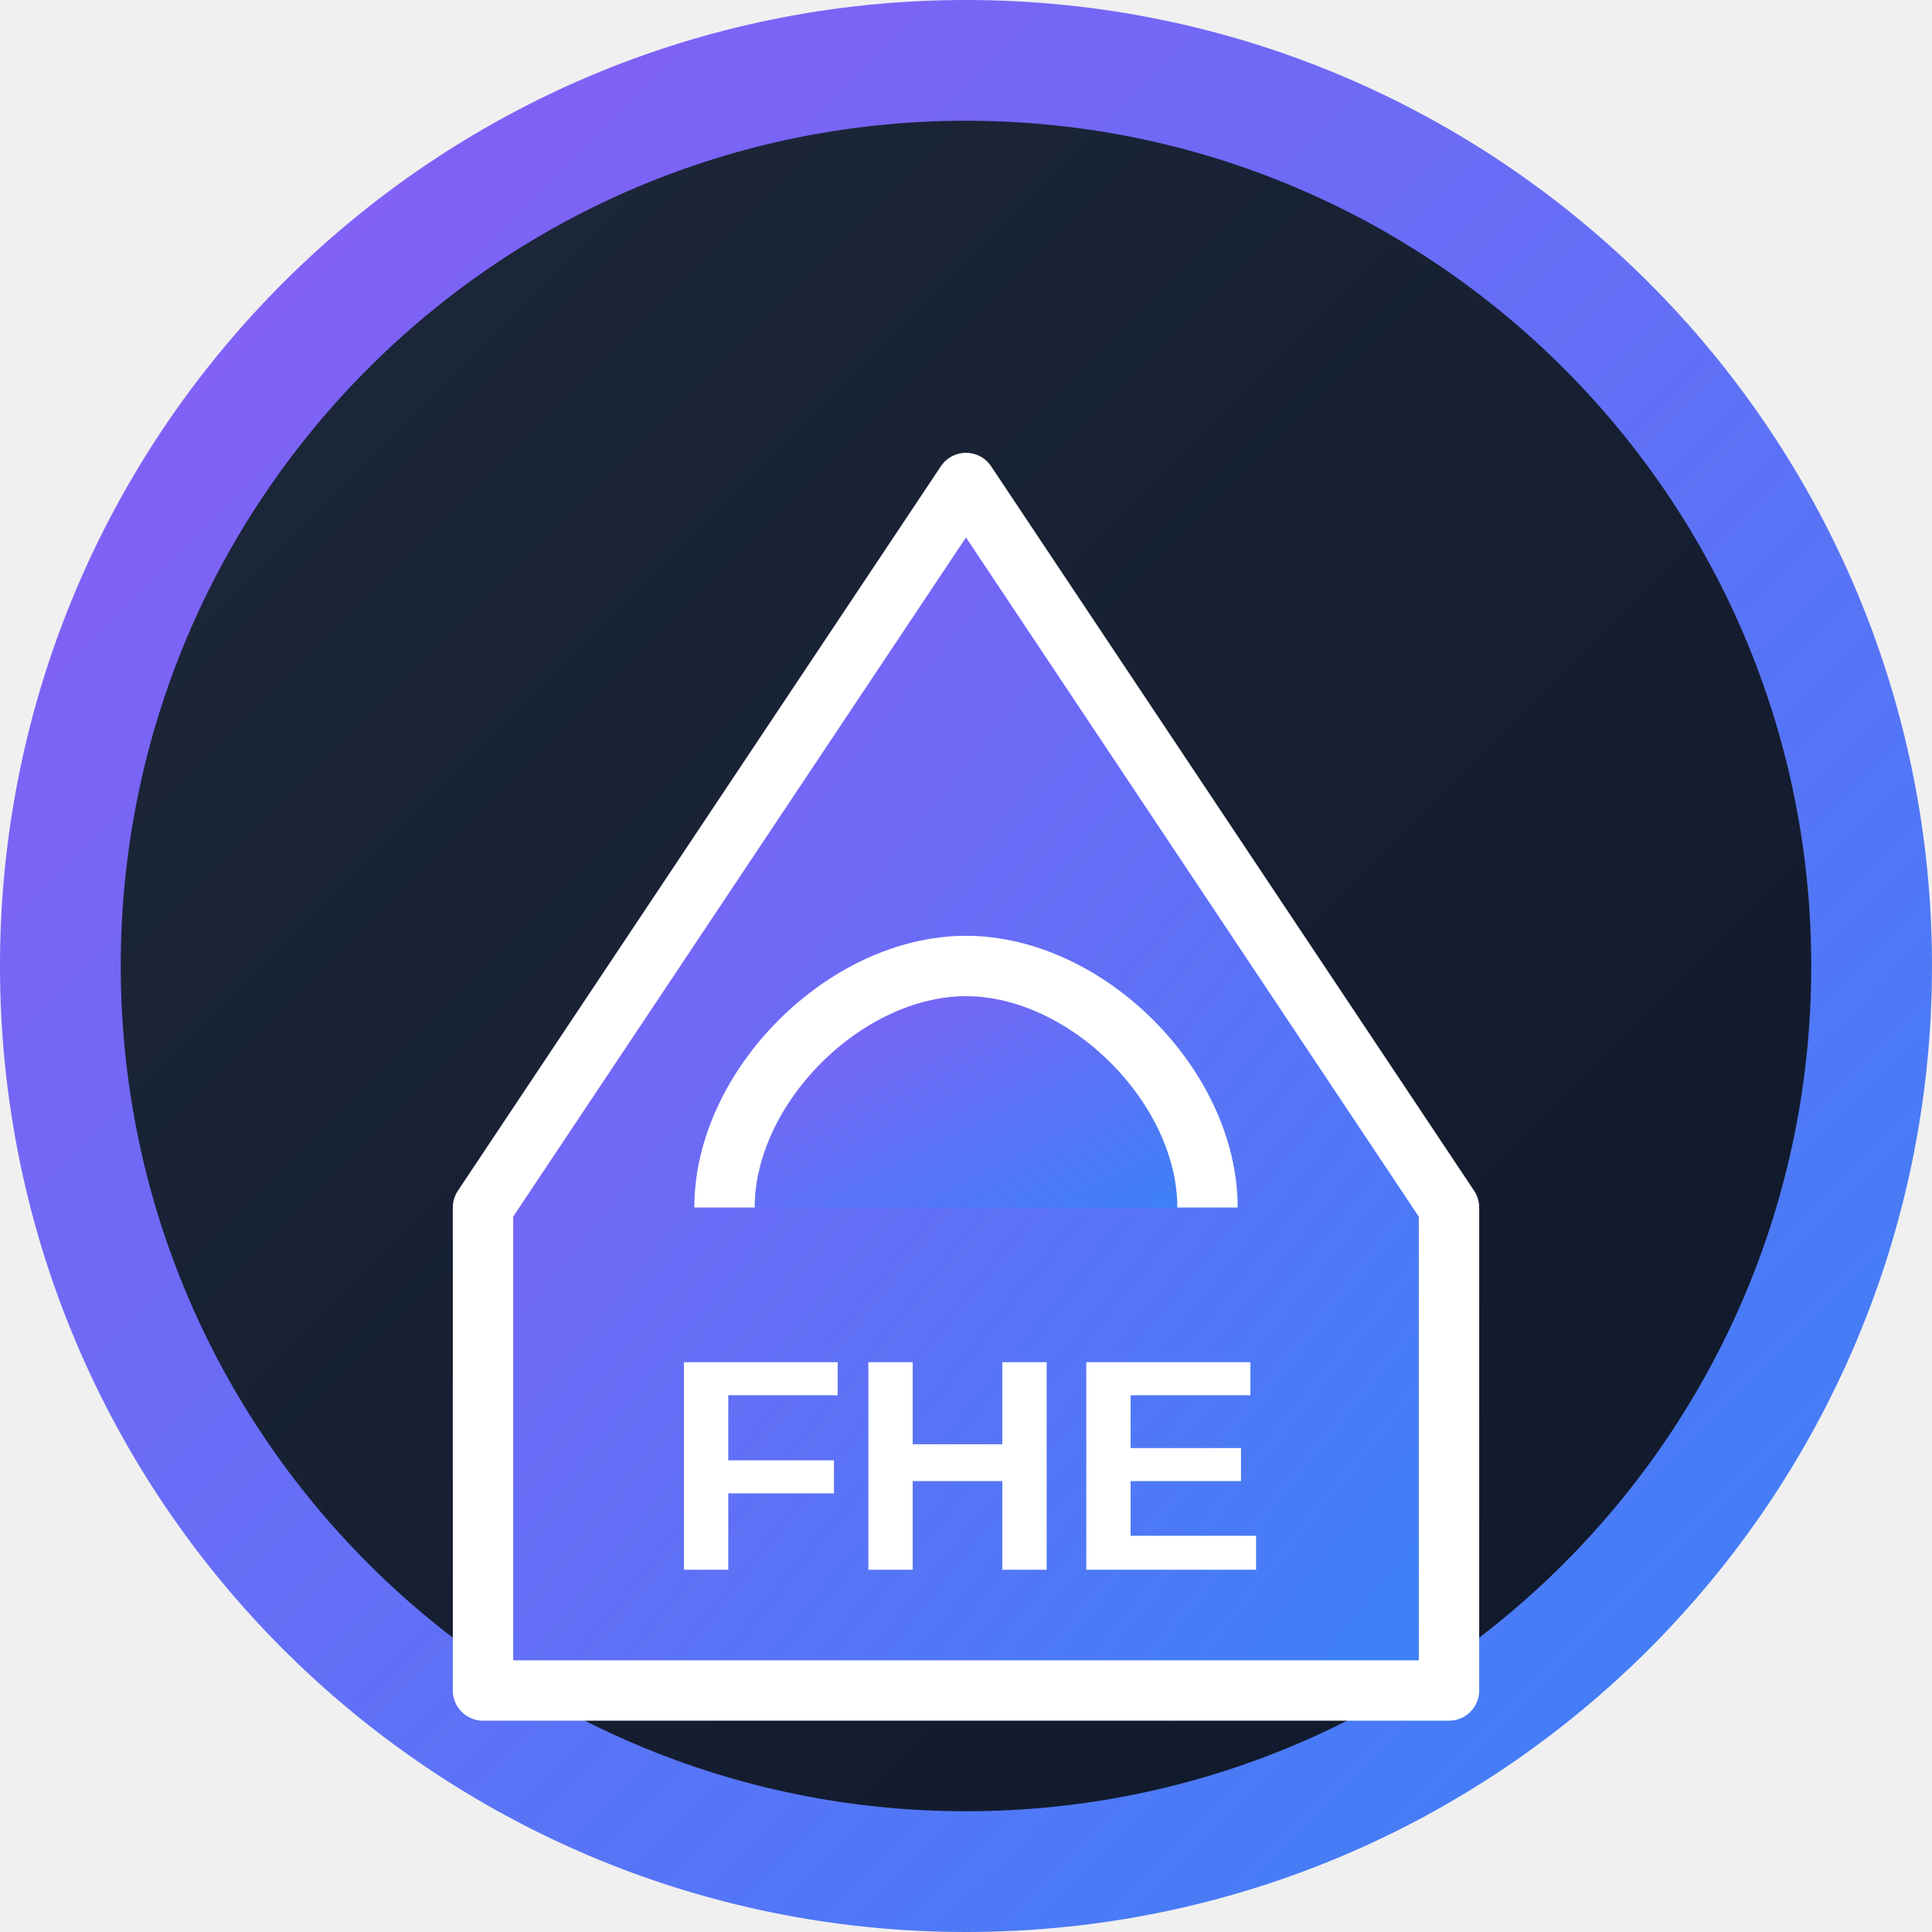
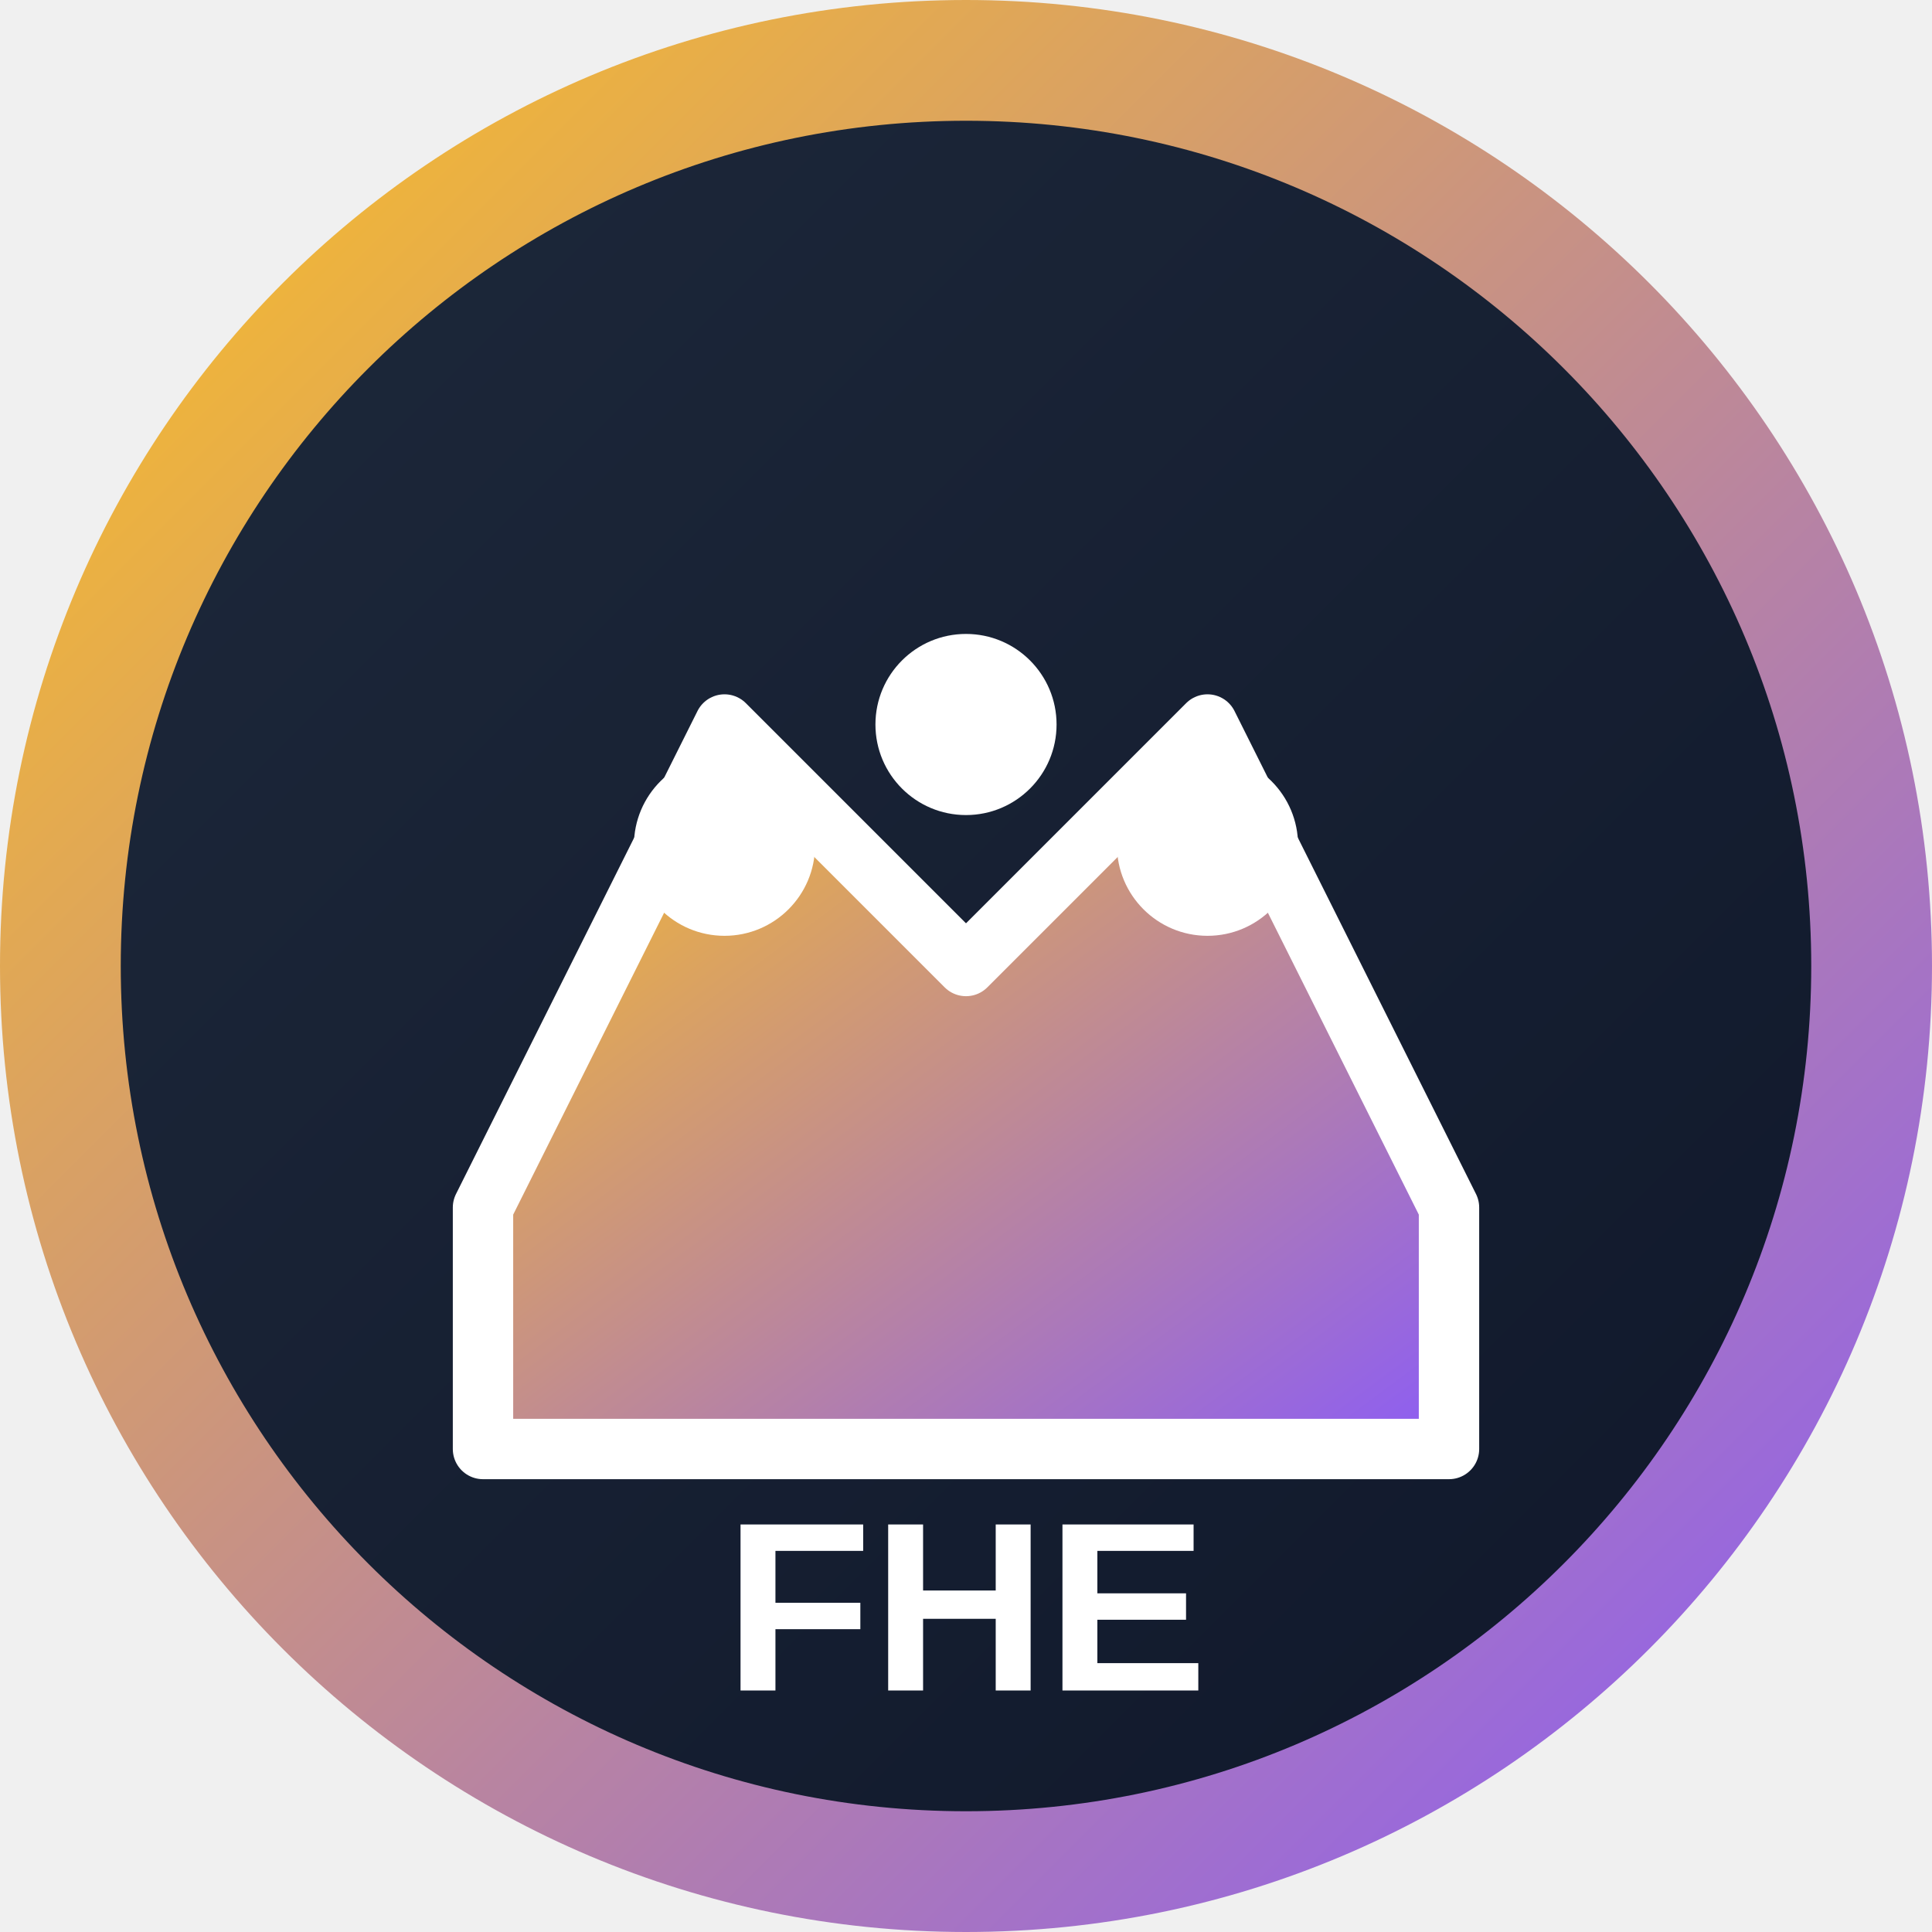
<svg xmlns="http://www.w3.org/2000/svg" width="32" height="32" viewBox="0 0 32 32" fill="none">
  <defs>
-     <linearGradient id="parliamentGradient" x1="0%" y1="0%" x2="100%" y2="100%">
-       <stop offset="0%" style="stop-color:#8b5cf6;stop-opacity:1" />
-       <stop offset="100%" style="stop-color:#3b82f6;stop-opacity:1" />
+     <linearGradient id="crownGradient" x1="0%" y1="0%" x2="100%" y2="100%">
+       <stop offset="0%" style="stop-color:#fbbf24;stop-opacity:1" />
+       <stop offset="100%" style="stop-color:#8b5cf6;stop-opacity:1" />
    </linearGradient>
    <linearGradient id="backgroundGradient" x1="0%" y1="0%" x2="100%" y2="100%">
      <stop offset="0%" style="stop-color:#1e293b;stop-opacity:1" />
      <stop offset="100%" style="stop-color:#0f172a;stop-opacity:1" />
    </linearGradient>
  </defs>
-   <circle cx="16" cy="16" r="15" fill="url(#backgroundGradient)" stroke="url(#parliamentGradient)" stroke-width="2" />
-   <path d="M8 20L16 8L24 20V28H8V20Z" fill="url(#parliamentGradient)" stroke="white" stroke-width="1" stroke-linejoin="round" />
-   <path d="M12 20C12 18 14 16 16 16C18 16 20 18 20 20" fill="url(#parliamentGradient)" stroke="white" stroke-width="1" />
-   <text x="16" y="26" font-family="Arial, sans-serif" font-size="5" font-weight="bold" text-anchor="middle" fill="white">FHE</text>
+   <circle cx="16" cy="16" r="15" fill="url(#backgroundGradient)" stroke="url(#crownGradient)" stroke-width="2" />
+   <path d="M8 20L12 12L16 16L20 12L24 20V24H8V20Z" fill="url(#crownGradient)" stroke="white" stroke-width="1" stroke-linejoin="round" />
+   <circle cx="12" cy="14" r="1.5" fill="white" />
+   <circle cx="16" cy="12" r="1.5" fill="white" />
+   <circle cx="20" cy="14" r="1.5" fill="white" />
+   <text x="16" y="28" font-family="Arial, sans-serif" font-size="4" font-weight="bold" text-anchor="middle" fill="white">FHE</text>
</svg>
